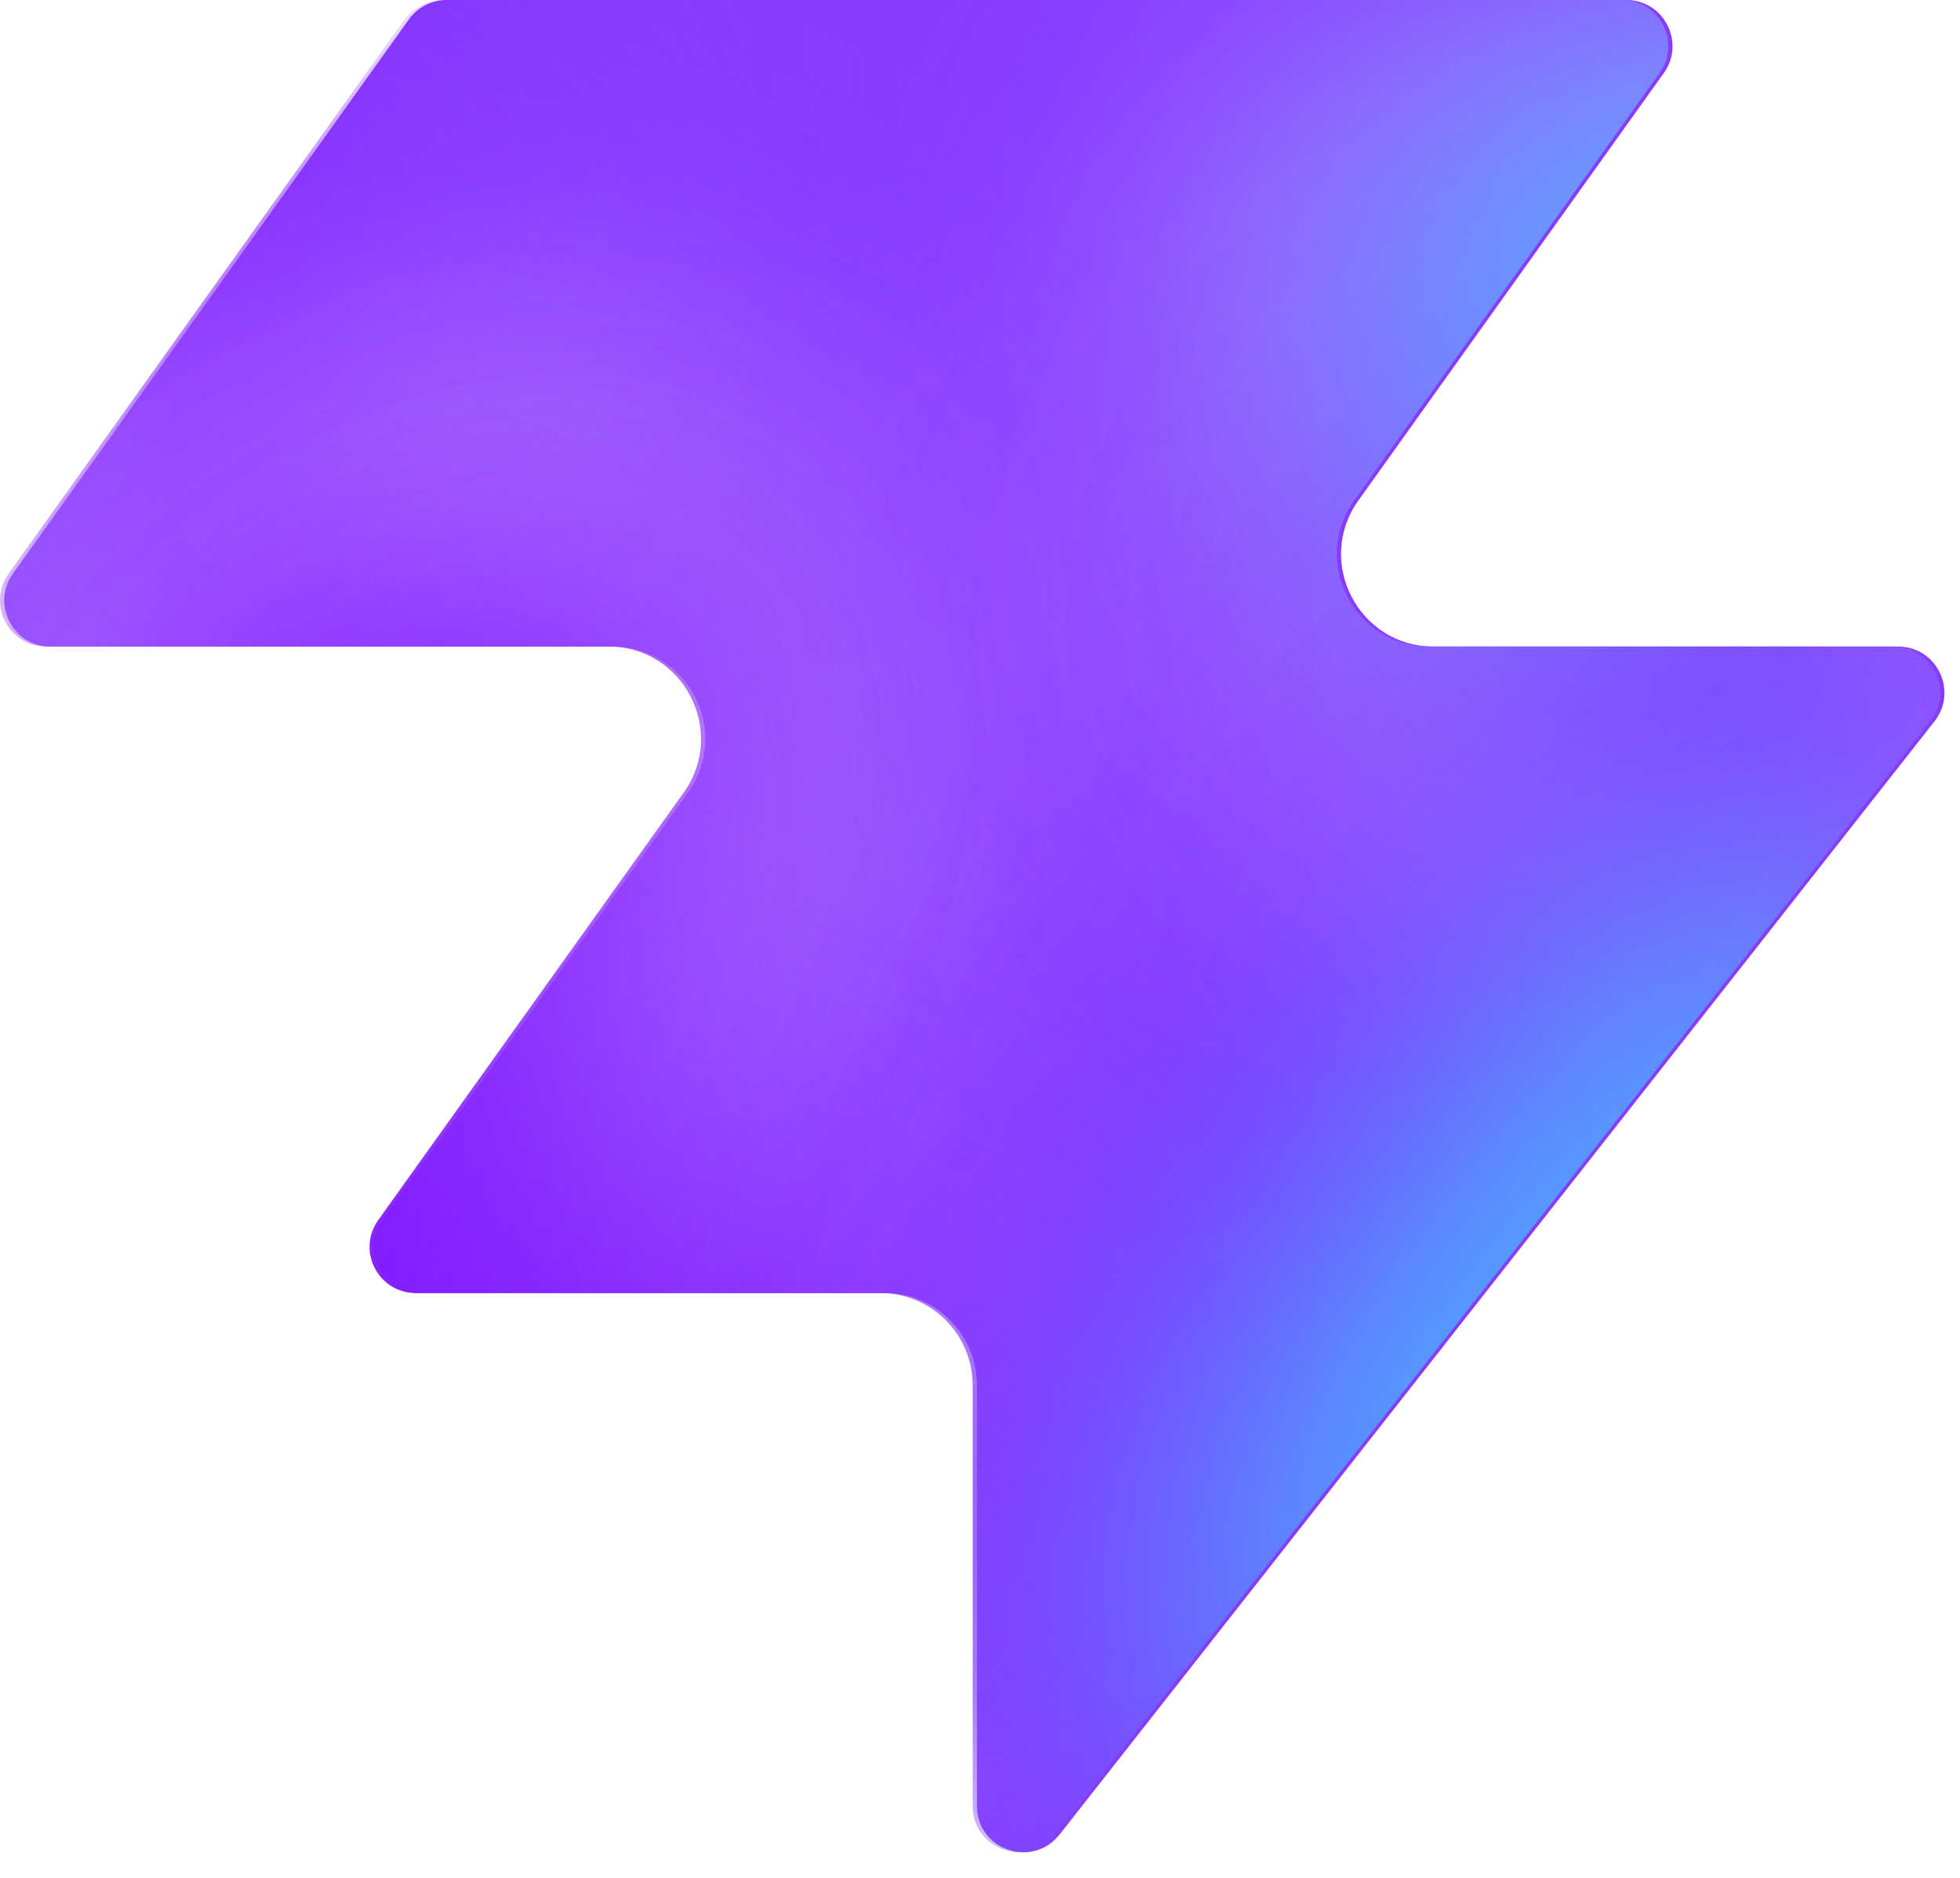
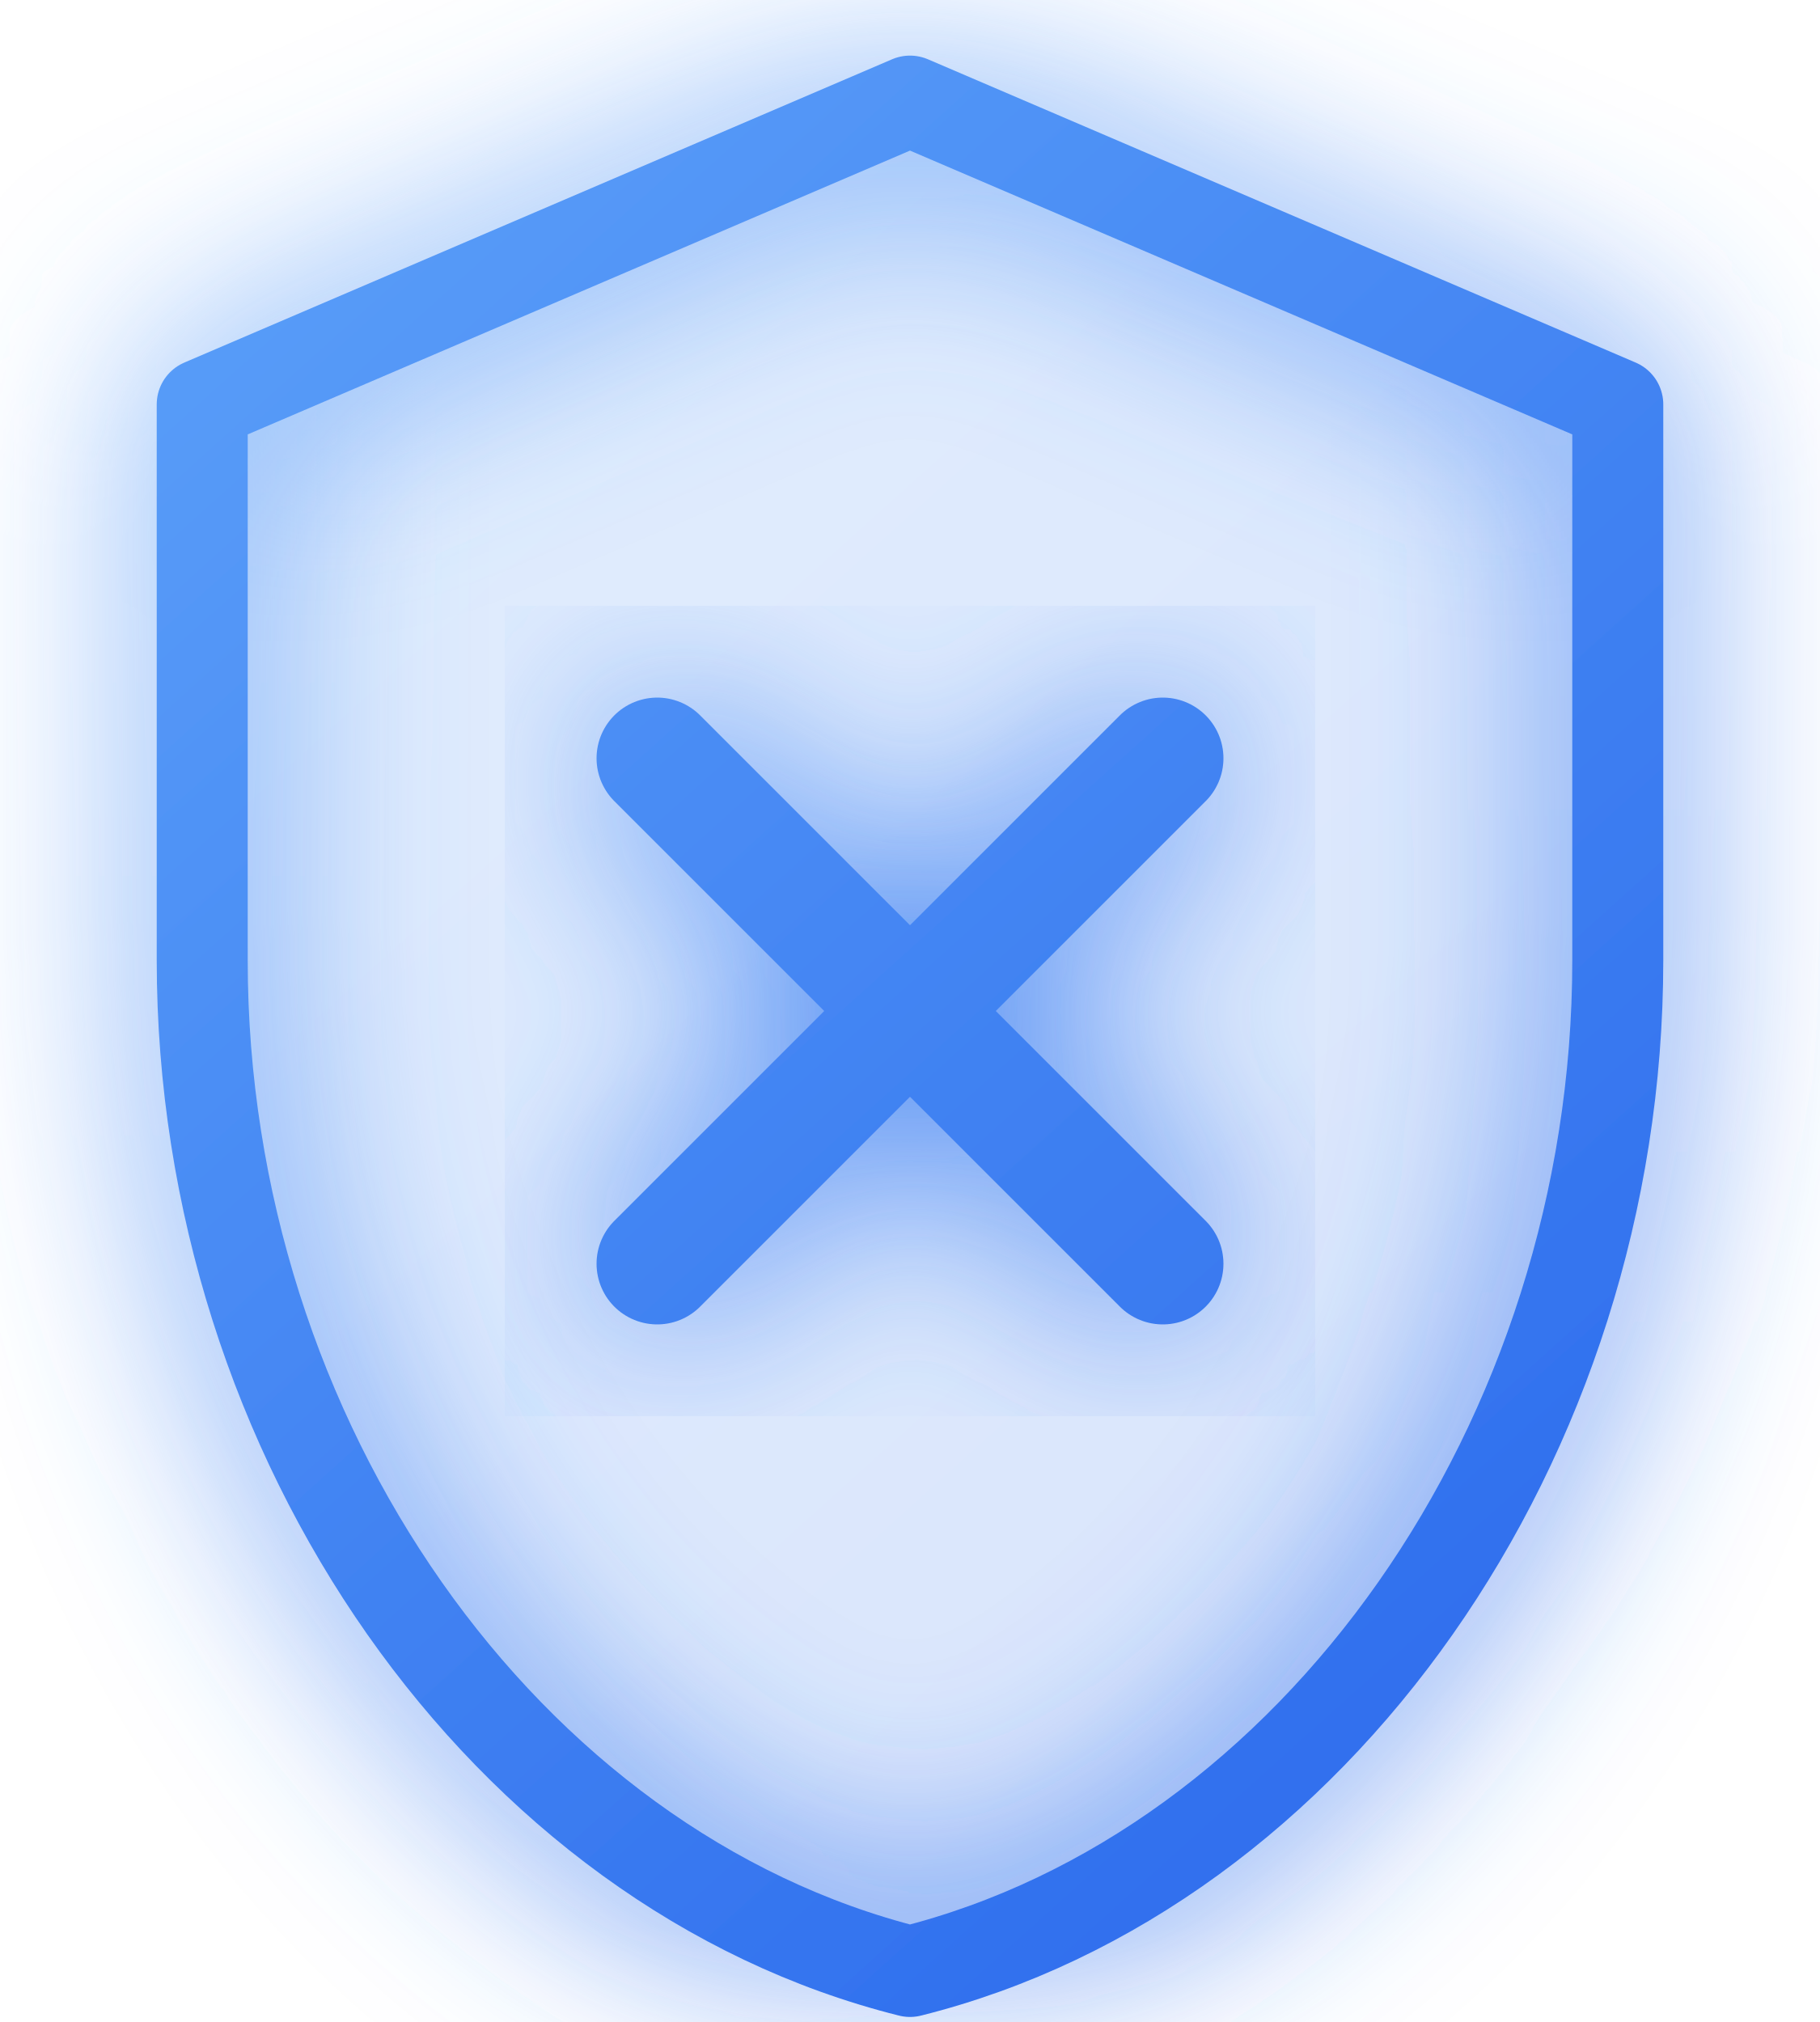
- <svg xmlns="http://www.w3.org/2000/svg" width="48" height="46" fill="none" viewBox="0 0 48 46">
-   <path fill="#863bff" d="M25.946 44.938c-.664.845-2.021.375-2.021-.698V33.937a2.26 2.26 0 0 0-2.262-2.262H10.287c-.92 0-1.456-1.04-.92-1.788l7.48-10.471c1.07-1.497 0-3.578-1.842-3.578H1.237c-.92 0-1.456-1.04-.92-1.788L10.013.474c.214-.297.556-.474.92-.474h28.894c.92 0 1.456 1.04.92 1.788l-7.48 10.471c-1.07 1.498 0 3.579 1.842 3.579h11.377c.943 0 1.473 1.088.89 1.83L25.947 44.94z" style="fill:#863bff;fill:color(display-p3 .525 .23 1);fill-opacity:1" />
-   <mask id="a" width="48" height="46" x="0" y="0" maskUnits="userSpaceOnUse" style="mask-type:alpha">
-     <path fill="#000" d="M25.842 44.938c-.664.844-2.021.375-2.021-.698V33.937a2.26 2.26 0 0 0-2.262-2.262H10.183c-.92 0-1.456-1.04-.92-1.788l7.48-10.471c1.07-1.498 0-3.579-1.842-3.579H1.133c-.92 0-1.456-1.04-.92-1.787L9.91.473c.214-.297.556-.474.92-.474h28.894c.92 0 1.456 1.04.92 1.788l-7.48 10.471c-1.07 1.498 0 3.578 1.842 3.578h11.377c.943 0 1.473 1.088.89 1.832L25.843 44.94z" style="fill:#000;fill-opacity:1" />
-   </mask>
-   <g mask="url(#a)">
-     <g filter="url(#b)">
-       <ellipse cx="5.508" cy="14.704" fill="#ede6ff" rx="5.508" ry="14.704" style="fill:#ede6ff;fill:color(display-p3 .927 .903 1);fill-opacity:1" transform="matrix(.00324 1 1 -.00324 -4.47 31.516)" />
-     </g>
-     <g filter="url(#c)">
-       <ellipse cx="10.399" cy="29.851" fill="#ede6ff" rx="10.399" ry="29.851" style="fill:#ede6ff;fill:color(display-p3 .927 .903 1);fill-opacity:1" transform="matrix(.00324 1 1 -.00324 -39.328 7.883)" />
-     </g>
-     <g filter="url(#d)">
-       <ellipse cx="5.508" cy="30.487" fill="#7e14ff" rx="5.508" ry="30.487" style="fill:#7e14ff;fill:color(display-p3 .492 .077 1);fill-opacity:1" transform="rotate(89.814 -25.913 -14.639)scale(1 -1)" />
-     </g>
-     <g filter="url(#e)">
-       <ellipse cx="5.508" cy="30.599" fill="#7e14ff" rx="5.508" ry="30.599" style="fill:#7e14ff;fill:color(display-p3 .492 .077 1);fill-opacity:1" transform="rotate(89.814 -32.644 -3.334)scale(1 -1)" />
-     </g>
-     <g filter="url(#f)">
-       <ellipse cx="5.508" cy="30.599" fill="#7e14ff" rx="5.508" ry="30.599" style="fill:#7e14ff;fill:color(display-p3 .492 .077 1);fill-opacity:1" transform="matrix(.00324 1 1 -.00324 -34.34 30.47)" />
-     </g>
-     <g filter="url(#g)">
-       <ellipse cx="14.072" cy="22.078" fill="#ede6ff" rx="14.072" ry="22.078" style="fill:#ede6ff;fill:color(display-p3 .927 .903 1);fill-opacity:1" transform="rotate(93.35 24.506 48.493)scale(-1 1)" />
-     </g>
-     <g filter="url(#h)">
-       <ellipse cx="3.47" cy="21.501" fill="#7e14ff" rx="3.47" ry="21.501" style="fill:#7e14ff;fill:color(display-p3 .492 .077 1);fill-opacity:1" transform="rotate(89.009 28.708 47.59)scale(-1 1)" />
-     </g>
-     <g filter="url(#i)">
-       <ellipse cx="3.47" cy="21.501" fill="#7e14ff" rx="3.47" ry="21.501" style="fill:#7e14ff;fill:color(display-p3 .492 .077 1);fill-opacity:1" transform="rotate(89.009 28.708 47.59)scale(-1 1)" />
-     </g>
-     <g filter="url(#j)">
-       <ellipse cx=".387" cy="8.972" fill="#7e14ff" rx="4.407" ry="29.108" style="fill:#7e14ff;fill:color(display-p3 .492 .077 1);fill-opacity:1" transform="rotate(39.51 .387 8.972)" />
-     </g>
-     <g filter="url(#k)">
-       <ellipse cx="47.523" cy="-6.092" fill="#7e14ff" rx="4.407" ry="29.108" style="fill:#7e14ff;fill:color(display-p3 .492 .077 1);fill-opacity:1" transform="rotate(37.892 47.523 -6.092)" />
-     </g>
-     <g filter="url(#l)">
-       <ellipse cx="41.412" cy="6.333" fill="#47bfff" rx="5.971" ry="9.665" style="fill:#47bfff;fill:color(display-p3 .28 .748 1);fill-opacity:1" transform="rotate(37.892 41.412 6.333)" />
-     </g>
-     <g filter="url(#m)">
-       <ellipse cx="-1.879" cy="38.332" fill="#7e14ff" rx="4.407" ry="29.108" style="fill:#7e14ff;fill:color(display-p3 .492 .077 1);fill-opacity:1" transform="rotate(37.892 -1.88 38.332)" />
-     </g>
-     <g filter="url(#n)">
-       <ellipse cx="-1.879" cy="38.332" fill="#7e14ff" rx="4.407" ry="29.108" style="fill:#7e14ff;fill:color(display-p3 .492 .077 1);fill-opacity:1" transform="rotate(37.892 -1.88 38.332)" />
-     </g>
-     <g filter="url(#o)">
-       <ellipse cx="35.651" cy="29.907" fill="#7e14ff" rx="4.407" ry="29.108" style="fill:#7e14ff;fill:color(display-p3 .492 .077 1);fill-opacity:1" transform="rotate(37.892 35.651 29.907)" />
-     </g>
-     <g filter="url(#p)">
-       <ellipse cx="38.418" cy="32.4" fill="#47bfff" rx="5.971" ry="15.297" style="fill:#47bfff;fill:color(display-p3 .28 .748 1);fill-opacity:1" transform="rotate(37.892 38.418 32.4)" />
-     </g>
-   </g>
+ <svg xmlns="http://www.w3.org/2000/svg" viewBox="0 0 36 40" fill="none">
  <defs>
-     <filter id="b" width="60.045" height="41.654" x="-19.77" y="16.149" color-interpolation-filters="sRGB" filterUnits="userSpaceOnUse">
-       <feFlood flood-opacity="0" result="BackgroundImageFix" />
-       <feBlend in="SourceGraphic" in2="BackgroundImageFix" result="shape" />
-       <feGaussianBlur result="effect1_foregroundBlur_2002_17158" stdDeviation="7.659" />
-     </filter>
-     <filter id="c" width="90.34" height="51.437" x="-54.613" y="-7.533" color-interpolation-filters="sRGB" filterUnits="userSpaceOnUse">
-       <feFlood flood-opacity="0" result="BackgroundImageFix" />
-       <feBlend in="SourceGraphic" in2="BackgroundImageFix" result="shape" />
-       <feGaussianBlur result="effect1_foregroundBlur_2002_17158" stdDeviation="7.659" />
-     </filter>
-     <filter id="d" width="79.355" height="29.4" x="-49.64" y="2.03" color-interpolation-filters="sRGB" filterUnits="userSpaceOnUse">
-       <feFlood flood-opacity="0" result="BackgroundImageFix" />
-       <feBlend in="SourceGraphic" in2="BackgroundImageFix" result="shape" />
-       <feGaussianBlur result="effect1_foregroundBlur_2002_17158" stdDeviation="4.596" />
-     </filter>
-     <filter id="e" width="79.579" height="29.4" x="-45.045" y="20.029" color-interpolation-filters="sRGB" filterUnits="userSpaceOnUse">
-       <feFlood flood-opacity="0" result="BackgroundImageFix" />
-       <feBlend in="SourceGraphic" in2="BackgroundImageFix" result="shape" />
-       <feGaussianBlur result="effect1_foregroundBlur_2002_17158" stdDeviation="4.596" />
-     </filter>
-     <filter id="f" width="79.579" height="29.4" x="-43.513" y="21.178" color-interpolation-filters="sRGB" filterUnits="userSpaceOnUse">
-       <feFlood flood-opacity="0" result="BackgroundImageFix" />
-       <feBlend in="SourceGraphic" in2="BackgroundImageFix" result="shape" />
-       <feGaussianBlur result="effect1_foregroundBlur_2002_17158" stdDeviation="4.596" />
-     </filter>
-     <filter id="g" width="74.749" height="58.852" x="15.756" y="-17.901" color-interpolation-filters="sRGB" filterUnits="userSpaceOnUse">
-       <feFlood flood-opacity="0" result="BackgroundImageFix" />
-       <feBlend in="SourceGraphic" in2="BackgroundImageFix" result="shape" />
-       <feGaussianBlur result="effect1_foregroundBlur_2002_17158" stdDeviation="7.659" />
-     </filter>
-     <filter id="h" width="61.377" height="25.362" x="23.548" y="2.284" color-interpolation-filters="sRGB" filterUnits="userSpaceOnUse">
-       <feFlood flood-opacity="0" result="BackgroundImageFix" />
-       <feBlend in="SourceGraphic" in2="BackgroundImageFix" result="shape" />
-       <feGaussianBlur result="effect1_foregroundBlur_2002_17158" stdDeviation="4.596" />
-     </filter>
-     <filter id="i" width="61.377" height="25.362" x="23.548" y="2.284" color-interpolation-filters="sRGB" filterUnits="userSpaceOnUse">
-       <feFlood flood-opacity="0" result="BackgroundImageFix" />
-       <feBlend in="SourceGraphic" in2="BackgroundImageFix" result="shape" />
-       <feGaussianBlur result="effect1_foregroundBlur_2002_17158" stdDeviation="4.596" />
-     </filter>
-     <filter id="j" width="56.045" height="63.649" x="-27.636" y="-22.853" color-interpolation-filters="sRGB" filterUnits="userSpaceOnUse">
-       <feFlood flood-opacity="0" result="BackgroundImageFix" />
-       <feBlend in="SourceGraphic" in2="BackgroundImageFix" result="shape" />
-       <feGaussianBlur result="effect1_foregroundBlur_2002_17158" stdDeviation="4.596" />
-     </filter>
-     <filter id="k" width="54.814" height="64.646" x="20.116" y="-38.415" color-interpolation-filters="sRGB" filterUnits="userSpaceOnUse">
-       <feFlood flood-opacity="0" result="BackgroundImageFix" />
-       <feBlend in="SourceGraphic" in2="BackgroundImageFix" result="shape" />
-       <feGaussianBlur result="effect1_foregroundBlur_2002_17158" stdDeviation="4.596" />
-     </filter>
-     <filter id="l" width="33.541" height="35.313" x="24.641" y="-11.323" color-interpolation-filters="sRGB" filterUnits="userSpaceOnUse">
-       <feFlood flood-opacity="0" result="BackgroundImageFix" />
-       <feBlend in="SourceGraphic" in2="BackgroundImageFix" result="shape" />
-       <feGaussianBlur result="effect1_foregroundBlur_2002_17158" stdDeviation="4.596" />
-     </filter>
-     <filter id="m" width="54.814" height="64.646" x="-29.286" y="6.009" color-interpolation-filters="sRGB" filterUnits="userSpaceOnUse">
-       <feFlood flood-opacity="0" result="BackgroundImageFix" />
-       <feBlend in="SourceGraphic" in2="BackgroundImageFix" result="shape" />
-       <feGaussianBlur result="effect1_foregroundBlur_2002_17158" stdDeviation="4.596" />
-     </filter>
-     <filter id="n" width="54.814" height="64.646" x="-29.286" y="6.009" color-interpolation-filters="sRGB" filterUnits="userSpaceOnUse">
-       <feFlood flood-opacity="0" result="BackgroundImageFix" />
-       <feBlend in="SourceGraphic" in2="BackgroundImageFix" result="shape" />
-       <feGaussianBlur result="effect1_foregroundBlur_2002_17158" stdDeviation="4.596" />
-     </filter>
-     <filter id="o" width="54.814" height="64.646" x="8.244" y="-2.416" color-interpolation-filters="sRGB" filterUnits="userSpaceOnUse">
-       <feFlood flood-opacity="0" result="BackgroundImageFix" />
-       <feBlend in="SourceGraphic" in2="BackgroundImageFix" result="shape" />
-       <feGaussianBlur result="effect1_foregroundBlur_2002_17158" stdDeviation="4.596" />
-     </filter>
-     <filter id="p" width="39.409" height="43.623" x="18.713" y="10.588" color-interpolation-filters="sRGB" filterUnits="userSpaceOnUse">
-       <feFlood flood-opacity="0" result="BackgroundImageFix" />
-       <feBlend in="SourceGraphic" in2="BackgroundImageFix" result="shape" />
-       <feGaussianBlur result="effect1_foregroundBlur_2002_17158" stdDeviation="4.596" />
+     <linearGradient id="g1" x1="0" y1="0" x2="36" y2="40" gradientUnits="userSpaceOnUse">
+       <stop offset="0%" stop-color="#60a5fa" />
+       <stop offset="100%" stop-color="#2563eb" />
+     </linearGradient>
+     <filter id="glow" x="-30%" y="-30%" width="160%" height="160%">
+       <feGaussianBlur stdDeviation="2" result="blur" />
+       <feMerge>
+         <feMergeNode in="blur" />
+         <feMergeNode in="SourceGraphic" />
+       </feMerge>
    </filter>
  </defs>
+   <path d="M18 2L4 8v11c0 9.5 6 18 14 20C26 37 32 28.5 32 19V8L18 2Z" fill="url(#g1)" opacity="0.18" />
+   <path d="M18 2L4 8v11c0 9.5 6 18 14 20C26 37 32 28.5 32 19V8L18 2Z" stroke="url(#g1)" stroke-width="1.8" stroke-linejoin="round" filter="url(#glow)" />
+   <path d="M13 15l10 10M23 15L13 25" stroke="url(#g1)" stroke-width="2.4" stroke-linecap="round" filter="url(#glow)" />
</svg>
